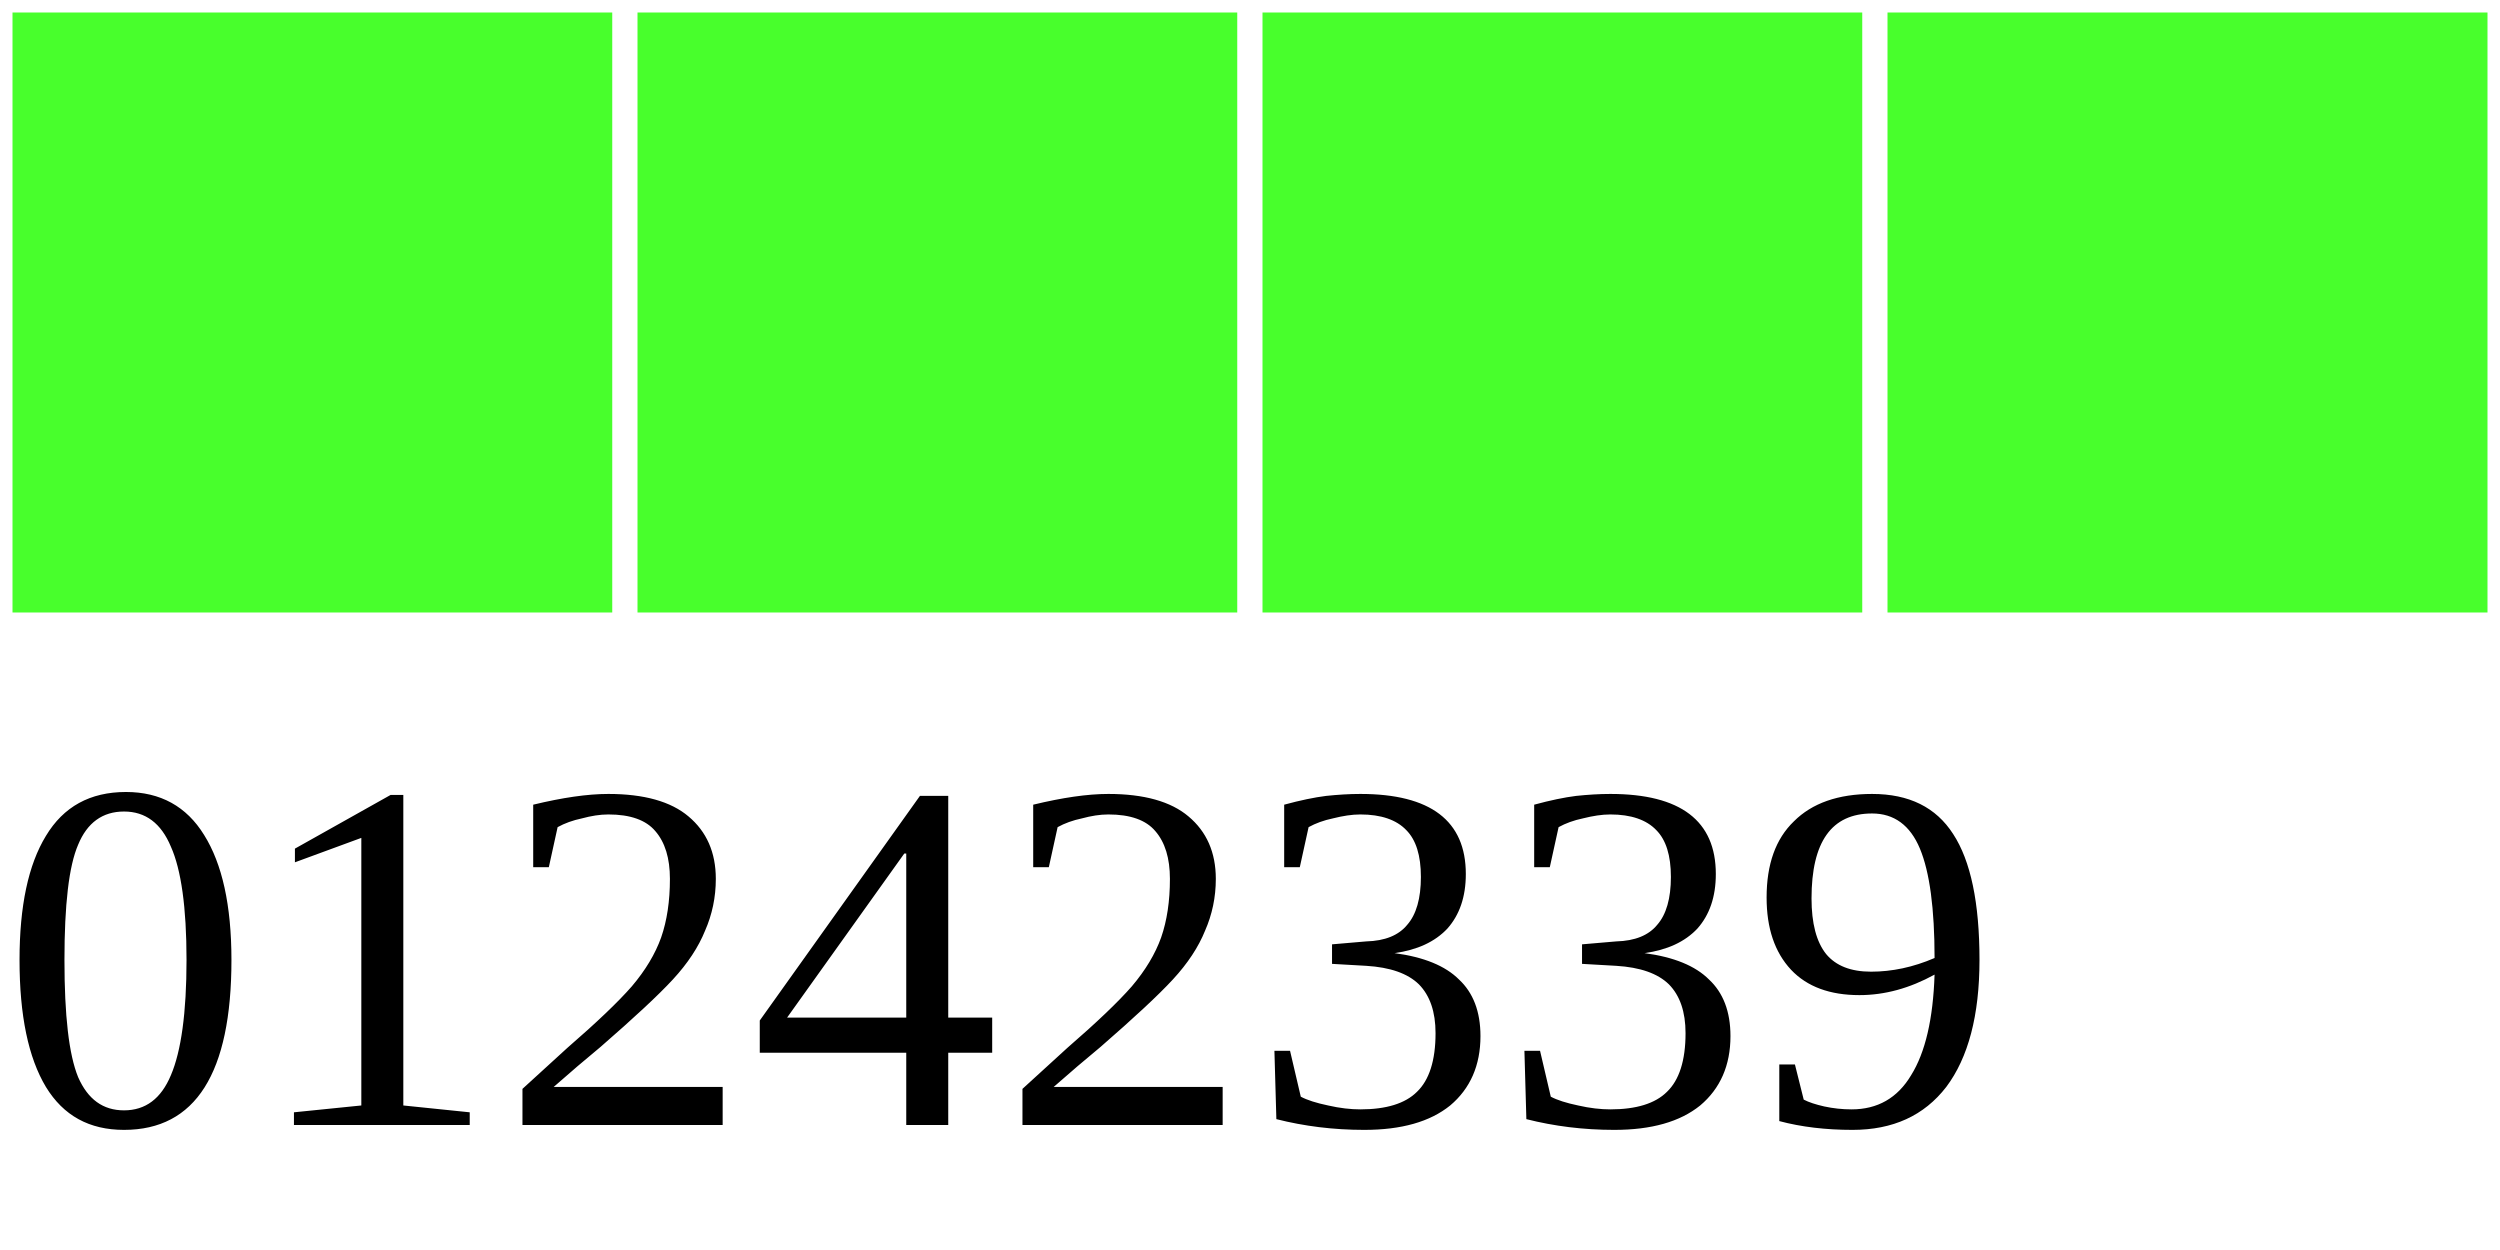
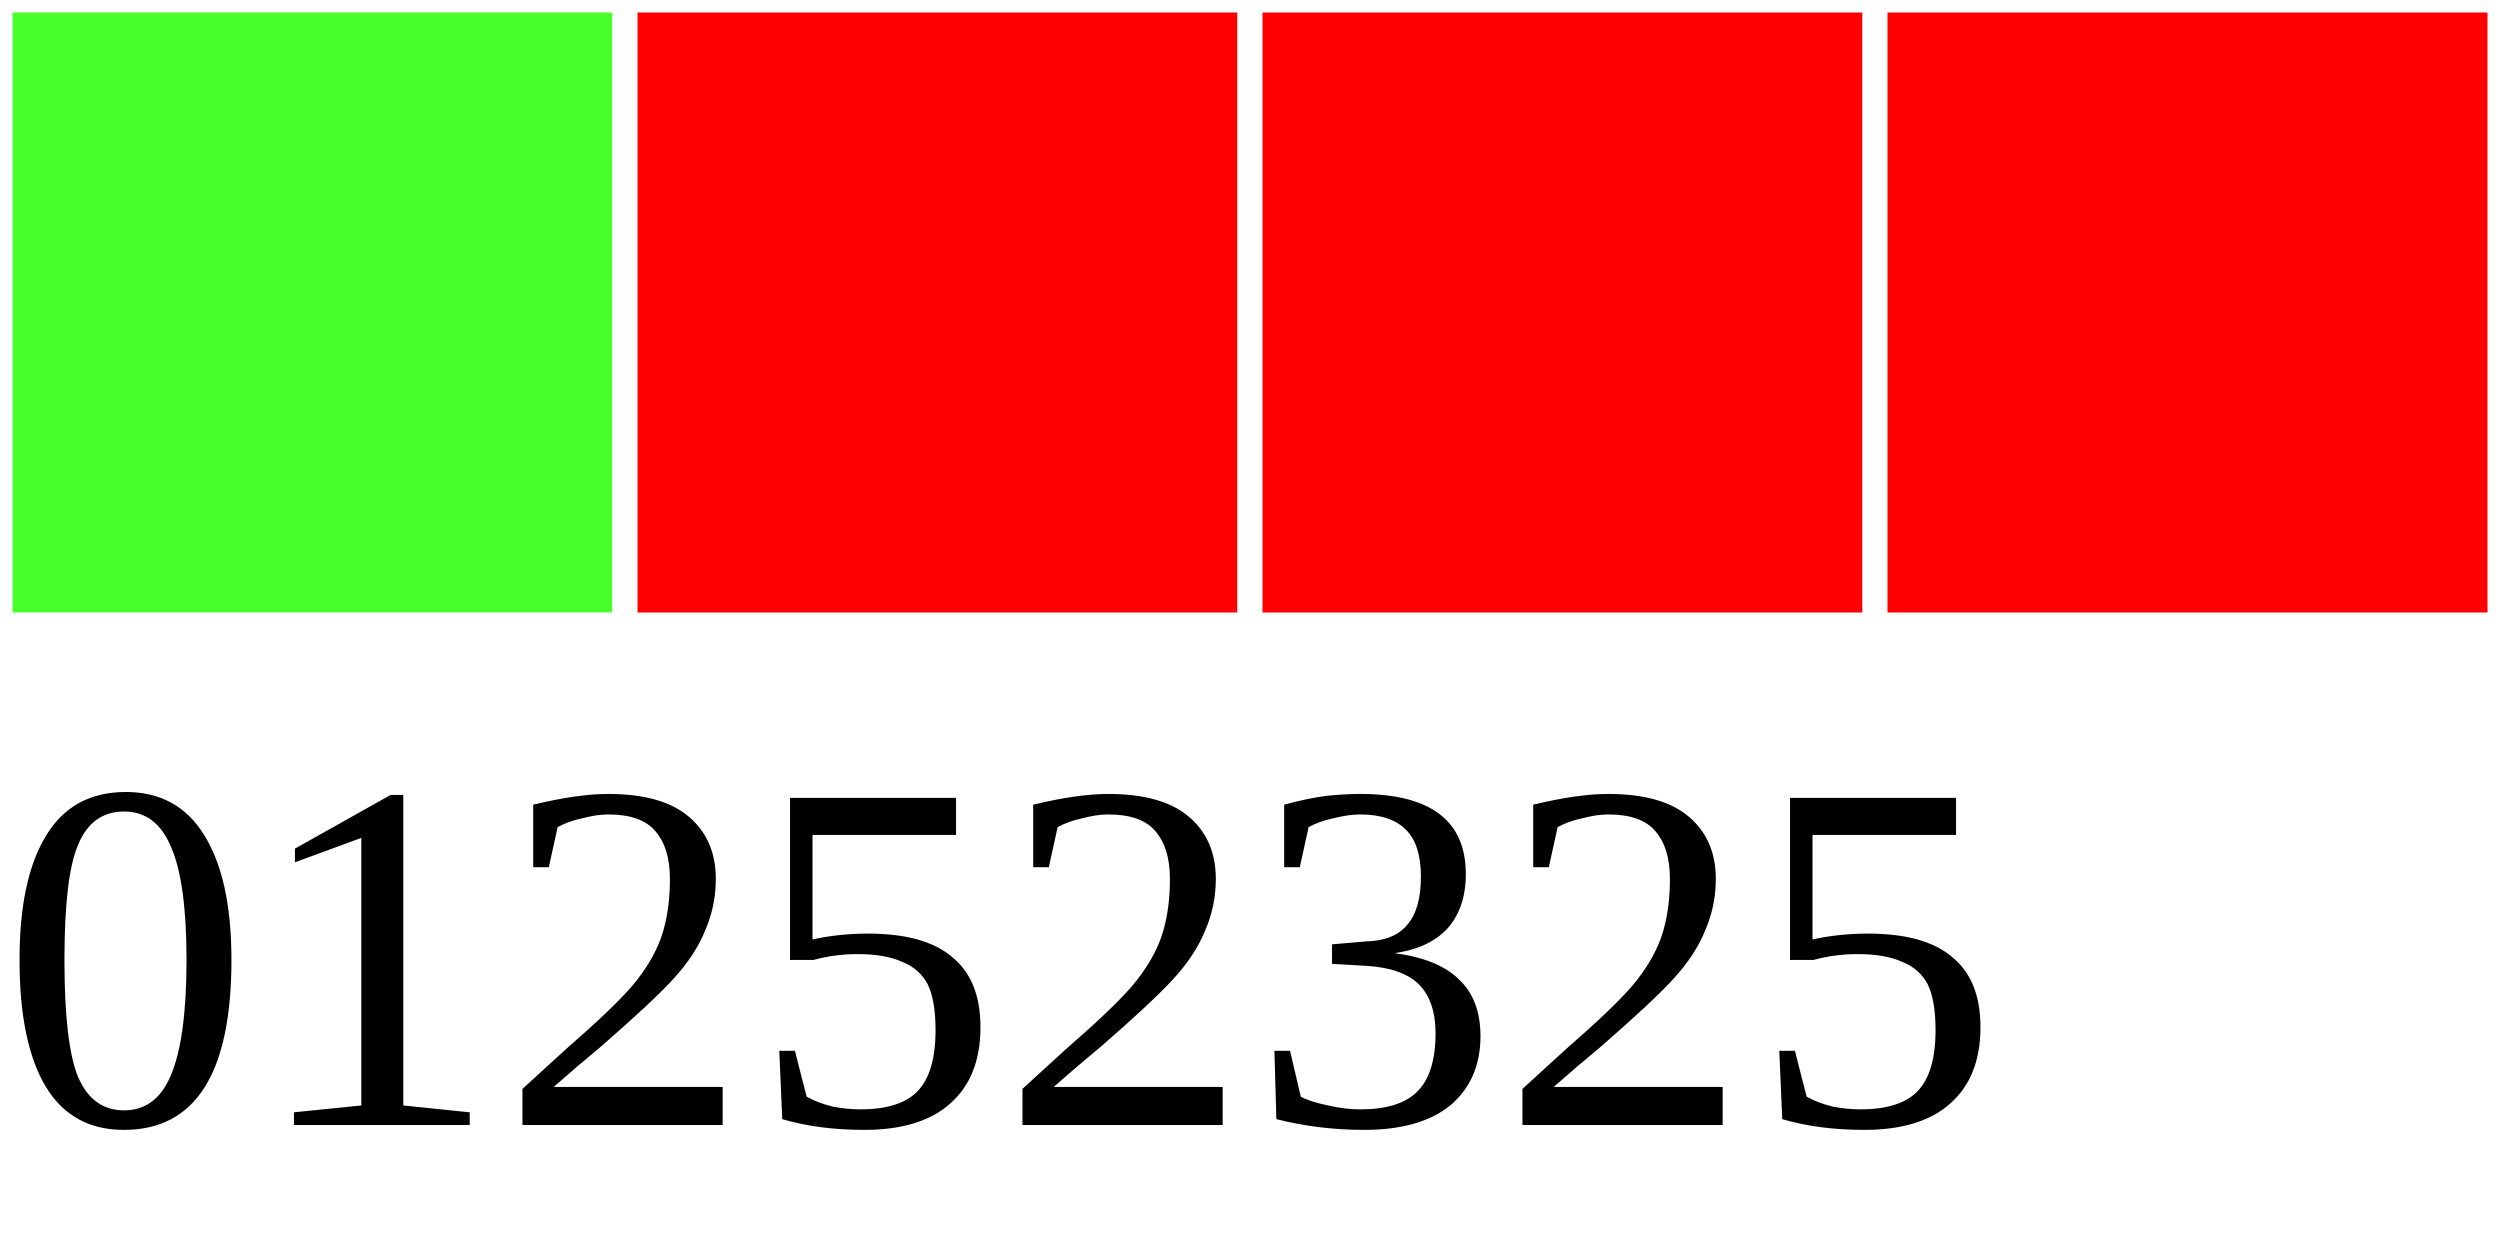
<svg xmlns="http://www.w3.org/2000/svg" width="40" height="20">
  <g>
    <rect width="10" height="10" style="fill:#48FF2C;stroke-width:0.4;stroke:rgb(255,255,255)" x="0" />
-     <rect width="10" height="10" style="fill:#48FF2C;stroke-width:0.4;stroke:rgb(255,255,255)" x="10" />
-     <rect width="10" height="10" style="fill:#48FF2C;stroke-width:0.4;stroke:rgb(255,255,255)" x="20" />
-     <rect width="10" height="10" style="fill:#48FF2C;stroke-width:0.4;stroke:rgb(255,255,255)" x="30" />
-     <text x="0" y="18" fill="black" font-size="8">01242339</text>
+     <rect width="10" height="10" style="fill:#FF0000;stroke-width:0.4;stroke:rgb(255,255,255)" x="10" />
+     <rect width="10" height="10" style="fill:#FF0000;stroke-width:0.4;stroke:rgb(255,255,255)" x="20" />
+     <rect width="10" height="10" style="fill:#FF0000;stroke-width:0.4;stroke:rgb(255,255,255)" x="30" />
+     <text x="0" y="18" fill="black" font-size="8">01252325</text>
  </g>
</svg>
